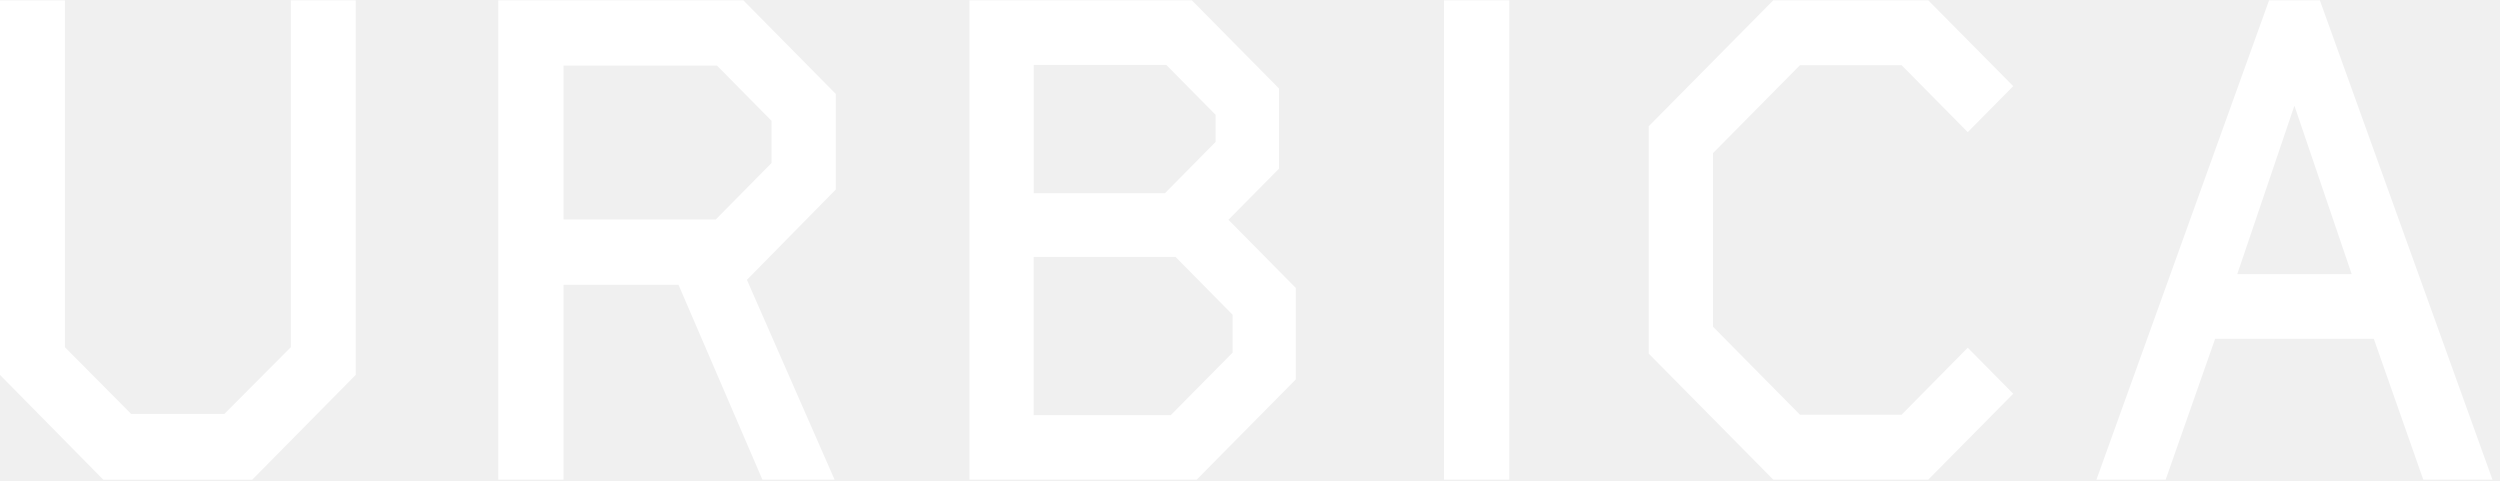
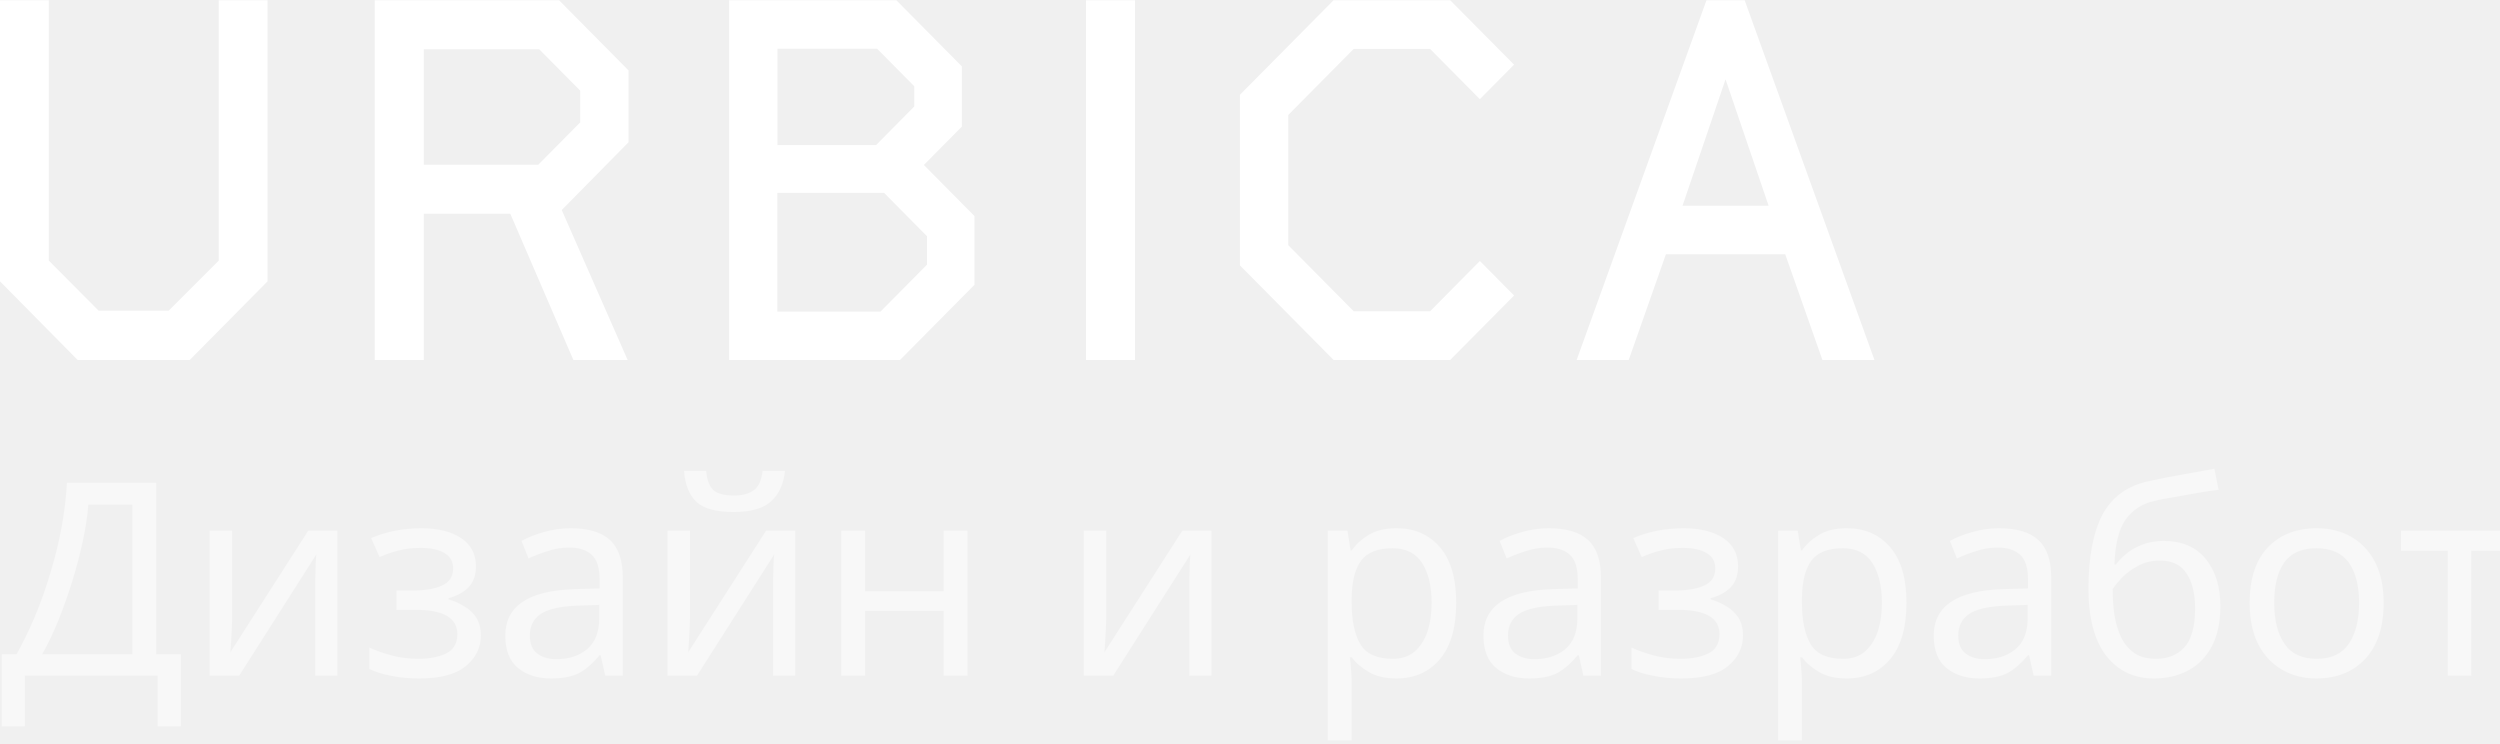
- <svg xmlns="http://www.w3.org/2000/svg" width="151" height="29" viewBox="0 0 151 29">
-   <g fill="#FFF" fill-rule="nonzero">
-     <path d="M87.218.022h3.94v28.95h-3.94zM140.12.022h-3.069l-10.427 28.95h4.182l2.988-8.509h9.583l2.989 8.51h4.18L140.12.021zm-4.99 16.536l3.452-10.174 3.46 10.174h-6.913zM108.717 3.938h6.14l3.995 4.043 2.747-2.778L116.47.022h-9.368l-7.519 7.604v13.732l7.524 7.614h9.359l5.133-5.19-2.747-2.78-3.995 4.046h-6.14l-5.253-5.316V9.251zM77.25 10.189V5.343L71.99.021H58.557v28.95h13.724l5.984-6.054V17.39l-4.067-4.115 3.052-3.086zM62.44 3.92h8.003l2.981 3.015v1.636l-3.06 3.098h-7.926V3.921h.001zm12.01 15.09v2.287l-3.735 3.777h-8.282V15.52h8.571l3.446 3.49zM30.095.022v28.95h3.942V17.203h6.945l5.068 11.77h4.36l-5.296-12.07 5.367-5.456V5.672L44.9.022H30.095zm16.506 9.823l-3.367 3.41-9.196.002V3.962h9.269l3.295 3.336v2.547zM17.567 20.97L13.553 25H7.92l-4-4.03V.023H0v22.621l6.239 6.33h8.996l6.25-6.33V.022h-3.918z" />
+ <svg xmlns="http://www.w3.org/2000/svg" width="111" height="33" viewBox="0 0 111 33">
+   <g fill="#FFF" fill-rule="evenodd">
+     <text font-family="PTSans-Regular, PT Sans" font-size="12" opacity=".5">
+       <tspan x="0" y="30">Дизайн и разработка</tspan>
+     </text>
+     <g fill-rule="nonzero">
+       <path d="M48.217.012h2.178v15.973h-2.178zM77.463.012h-1.696l-5.765 15.973h2.312l1.652-4.695h5.298l1.652 4.695h2.311L77.463.012zm-2.759 9.123l1.91-5.613 1.912 5.613h-3.822zM60.103 2.173h3.394l2.209 2.23 1.518-1.532L64.39.012h-5.18l-4.156 4.195v7.577l4.16 4.2h5.173l2.838-2.863-1.518-1.534-2.21 2.232h-3.393l-2.904-2.932V5.104zM42.707 5.621V2.948L39.799.011h-7.426v15.973h7.587l3.307-3.34v-3.05l-2.247-2.27 1.687-1.703zm-8.188-3.458h4.424l1.649 1.664v.902L38.9 6.44h-4.382V2.163zm6.64 8.326v1.262l-2.065 2.084h-4.579V8.563h4.739l1.905 1.926zM16.638.012v15.973h2.179V9.49h3.84l2.801 6.494h2.41l-2.927-6.659 2.967-3.01V3.128L24.823.012h-8.185zm9.125 5.42L23.9 7.313l-5.083.001V2.186h5.123l1.822 1.84v1.406zM9.712 11.57l-2.22 2.223H4.379L2.167 11.57V.012H0v12.48l3.45 3.493h4.972l3.456-3.492V.012H9.712z" />
+     </g>
  </g>
</svg>
